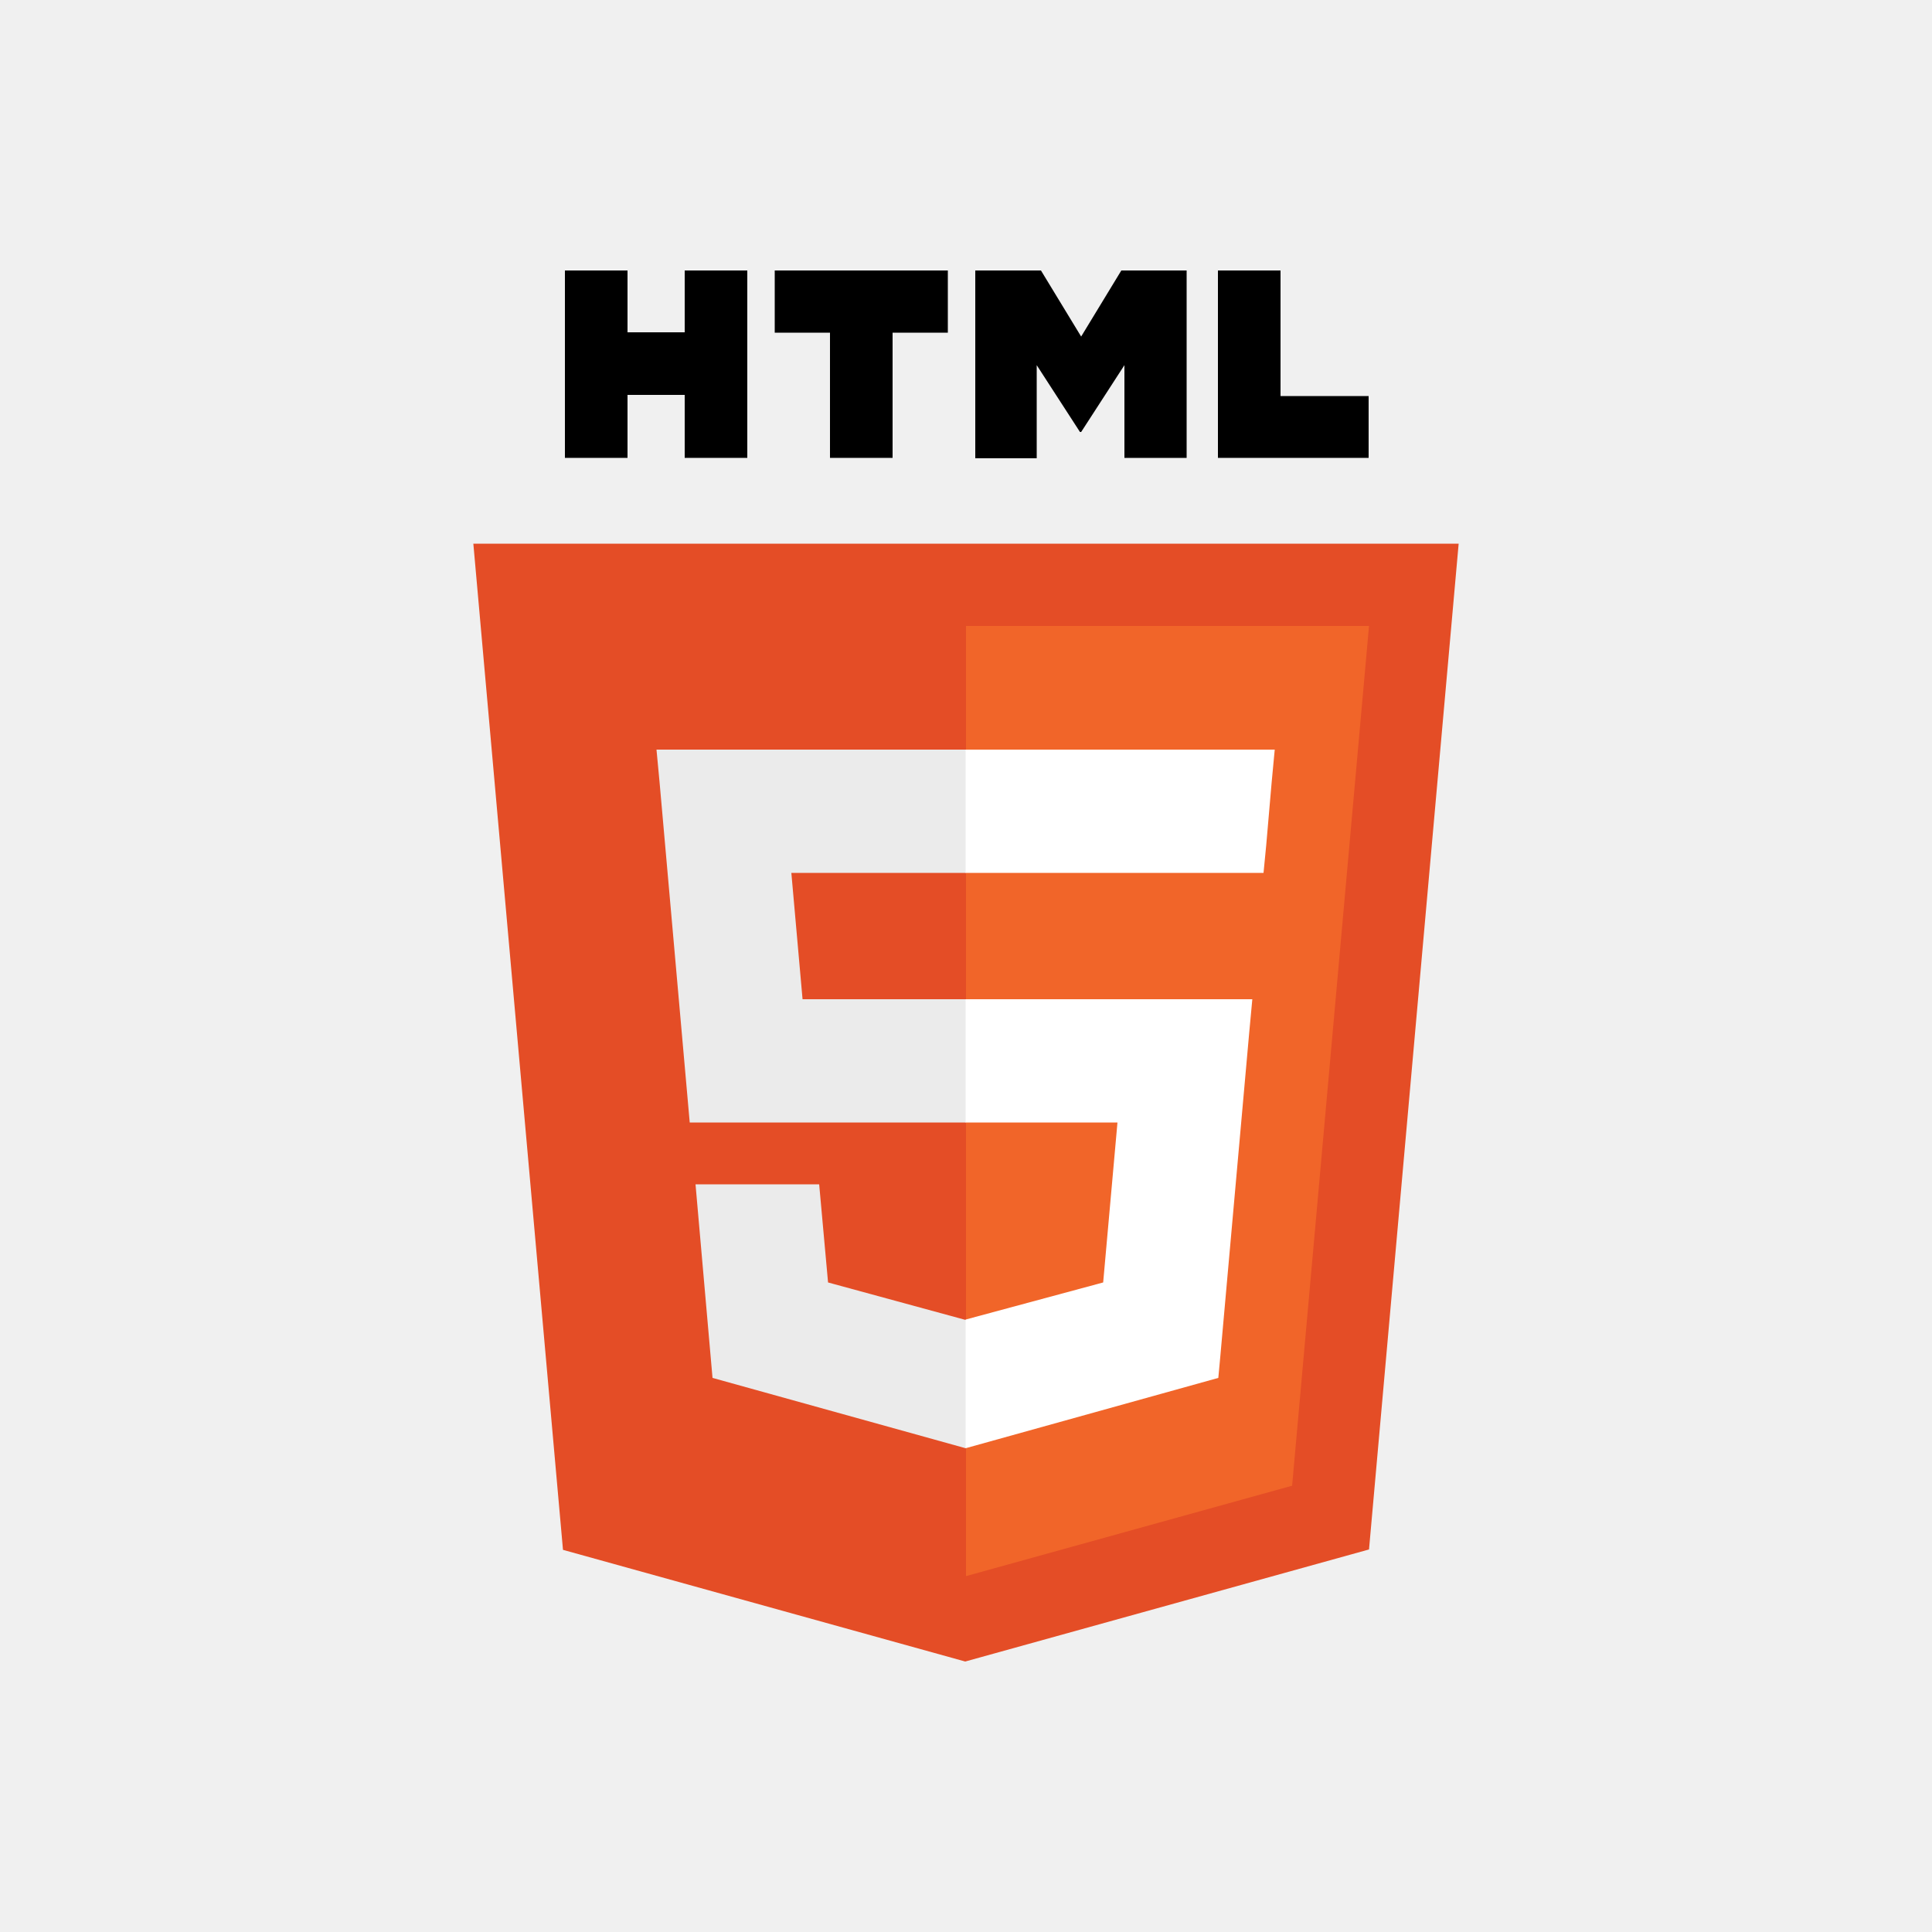
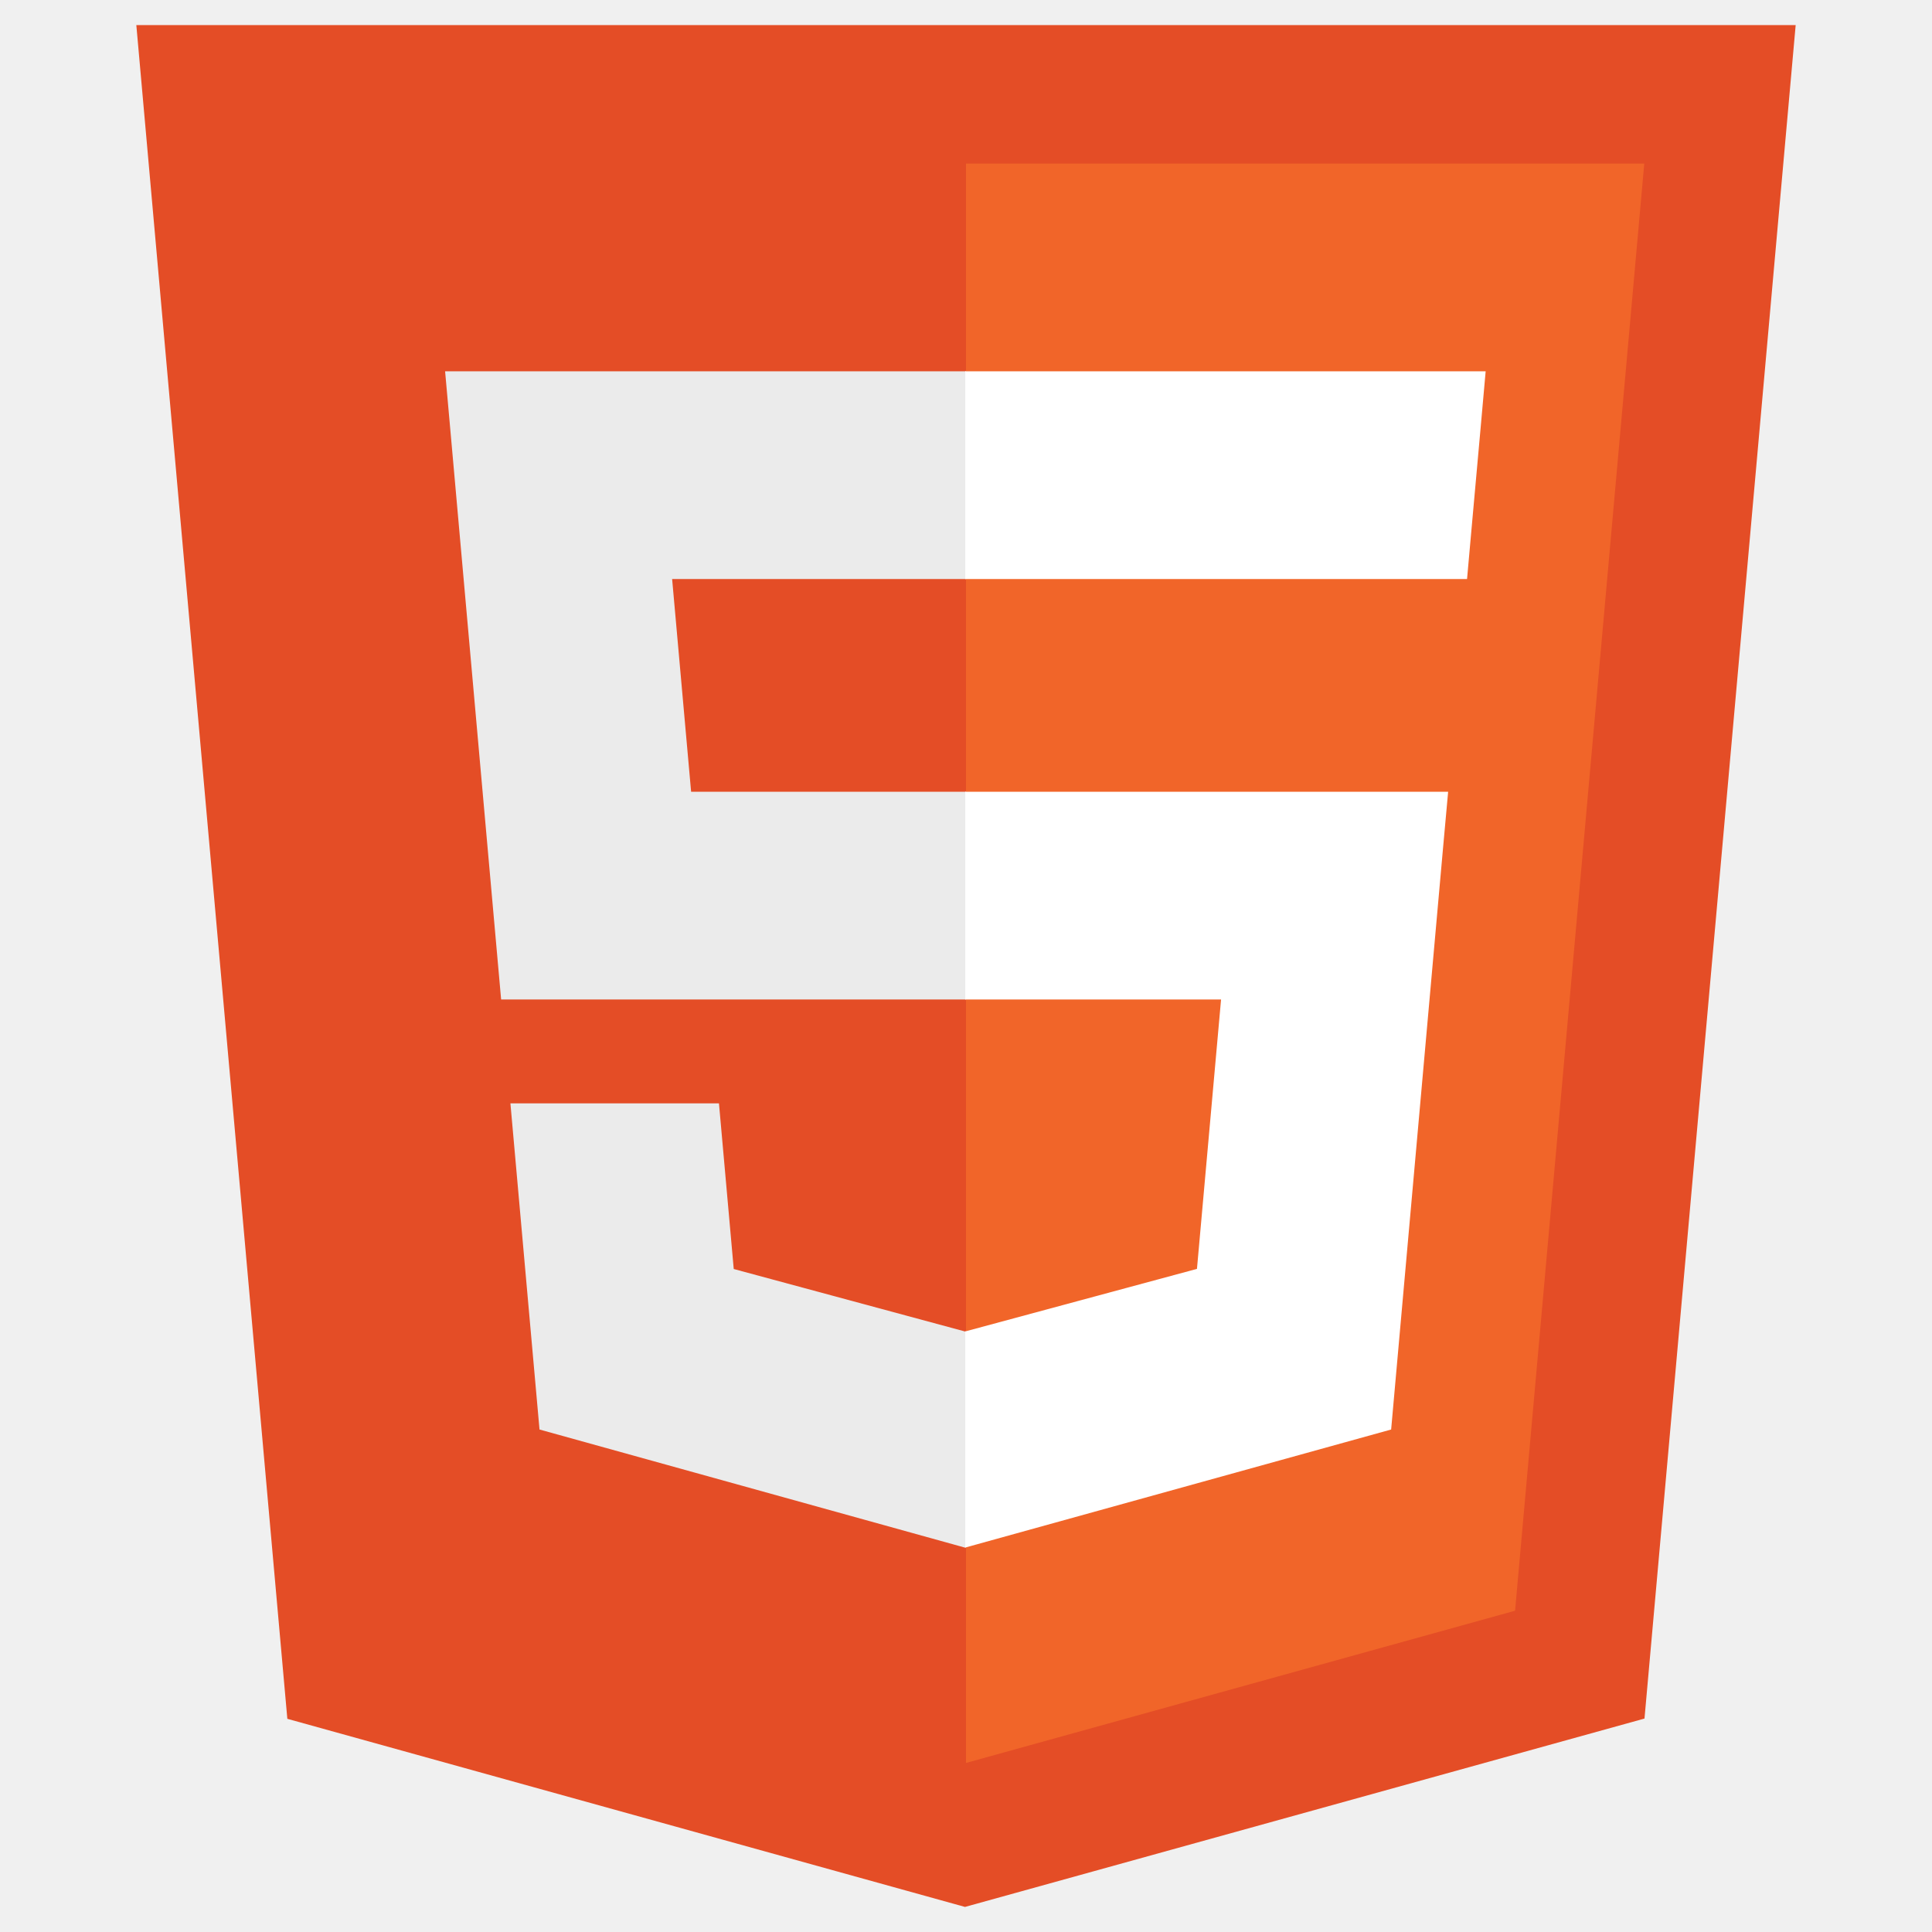
- <svg xmlns="http://www.w3.org/2000/svg" version="1.1" id="Layer_1" x="0px" y="0px" viewBox="0 0 500 500" style="enable-background:new 0 0 500 500;" xml:space="preserve">
-   <style type="text/css">
- 	.st0{fill:#E44D26;}
- 	.st1{fill:#F16529;}
- 	.st2{fill:#EBEBEB;}
- 	.st3{fill:#FFFFFF;}
- </style>
-   <g id="XMLID_1_">
-     <polygon id="XMLID_11_" class="st0" points="145.7,401.1 122.5,140.7 377.5,140.7 354.3,401 249.8,430  " />
-     <polygon id="XMLID_10_" class="st1" points="250,407.9 334.4,384.5 354.3,162 250,162  " />
-     <polygon id="XMLID_9_" class="st2" points="250,258.6 207.7,258.6 204.8,225.9 250,225.9 250,194 249.9,194 169.9,194 170.7,202.5    178.5,290.5 250,290.5  " />
-     <polygon id="XMLID_8_" class="st2" points="250,341.5 249.9,341.6 214.3,331.9 212,306.5 194.7,306.5 180,306.5 184.4,356.6    249.9,374.8 250,374.7  " />
-     <path id="XMLID_7_" d="M146.2,70h16.2v16h14.8V70h16.2v48.5h-16.2v-16.3h-14.8v16.3h-16.2L146.2,70L146.2,70z" />
-     <path id="XMLID_6_" d="M214.8,86.1h-14.3V70h44.8v16.1h-14.3v32.4h-16.2L214.8,86.1L214.8,86.1z" />
-     <path id="XMLID_5_" d="M252.5,70h16.9l10.4,17.1L290.2,70h16.9v48.5H291V94.5l-11.2,17.3h-0.3l-11.2-17.3v24.1h-15.9V70z" />
-     <path id="XMLID_4_" d="M315.2,70h16.2v32.5h22.8v16h-39V70z" />
-     <polygon id="XMLID_3_" class="st3" points="249.9,258.6 249.9,290.5 289.2,290.5 285.5,331.9 249.9,341.5 249.9,374.8 315.3,356.6    315.8,351.2 323.3,267.2 324.1,258.6 315.5,258.6  " />
-     <polygon id="XMLID_2_" class="st3" points="249.9,194 249.9,213.8 249.9,225.8 249.9,225.9 326.9,225.9 326.9,225.9 327,225.9    327.7,218.7 329.1,202.5 329.9,194  " />
-   </g>
+ <svg xmlns="http://www.w3.org/2000/svg" viewBox="0 0 128 128">
+   <path fill="#E44D26" d="M19.037 113.876L9.032 1.661h109.936l-10.016 112.198-45.019 12.48z" />
+   <path fill="#F16529" d="M64 116.8l36.378-10.086 8.559-95.878H64z" />
+   <path fill="#EBEBEB" d="M64 52.455H45.788L44.53 38.361H64V24.599H29.489l.33 3.692 3.382 37.927H64zm0 35.743l-.061.017-15.327-4.14-.979-10.975H33.816l1.928 21.609 28.193 7.826.063-.017z" />
+   <path fill="#fff" d="M63.952 52.455v13.763h16.947l-1.597 17.849-15.35 4.143v14.319l28.215-7.82.207-2.325 3.234-36.233.335-3.696h-3.708zm0-27.856v13.762h33.244l.276-3.092.628-6.978.329-3.692z" />
</svg>
